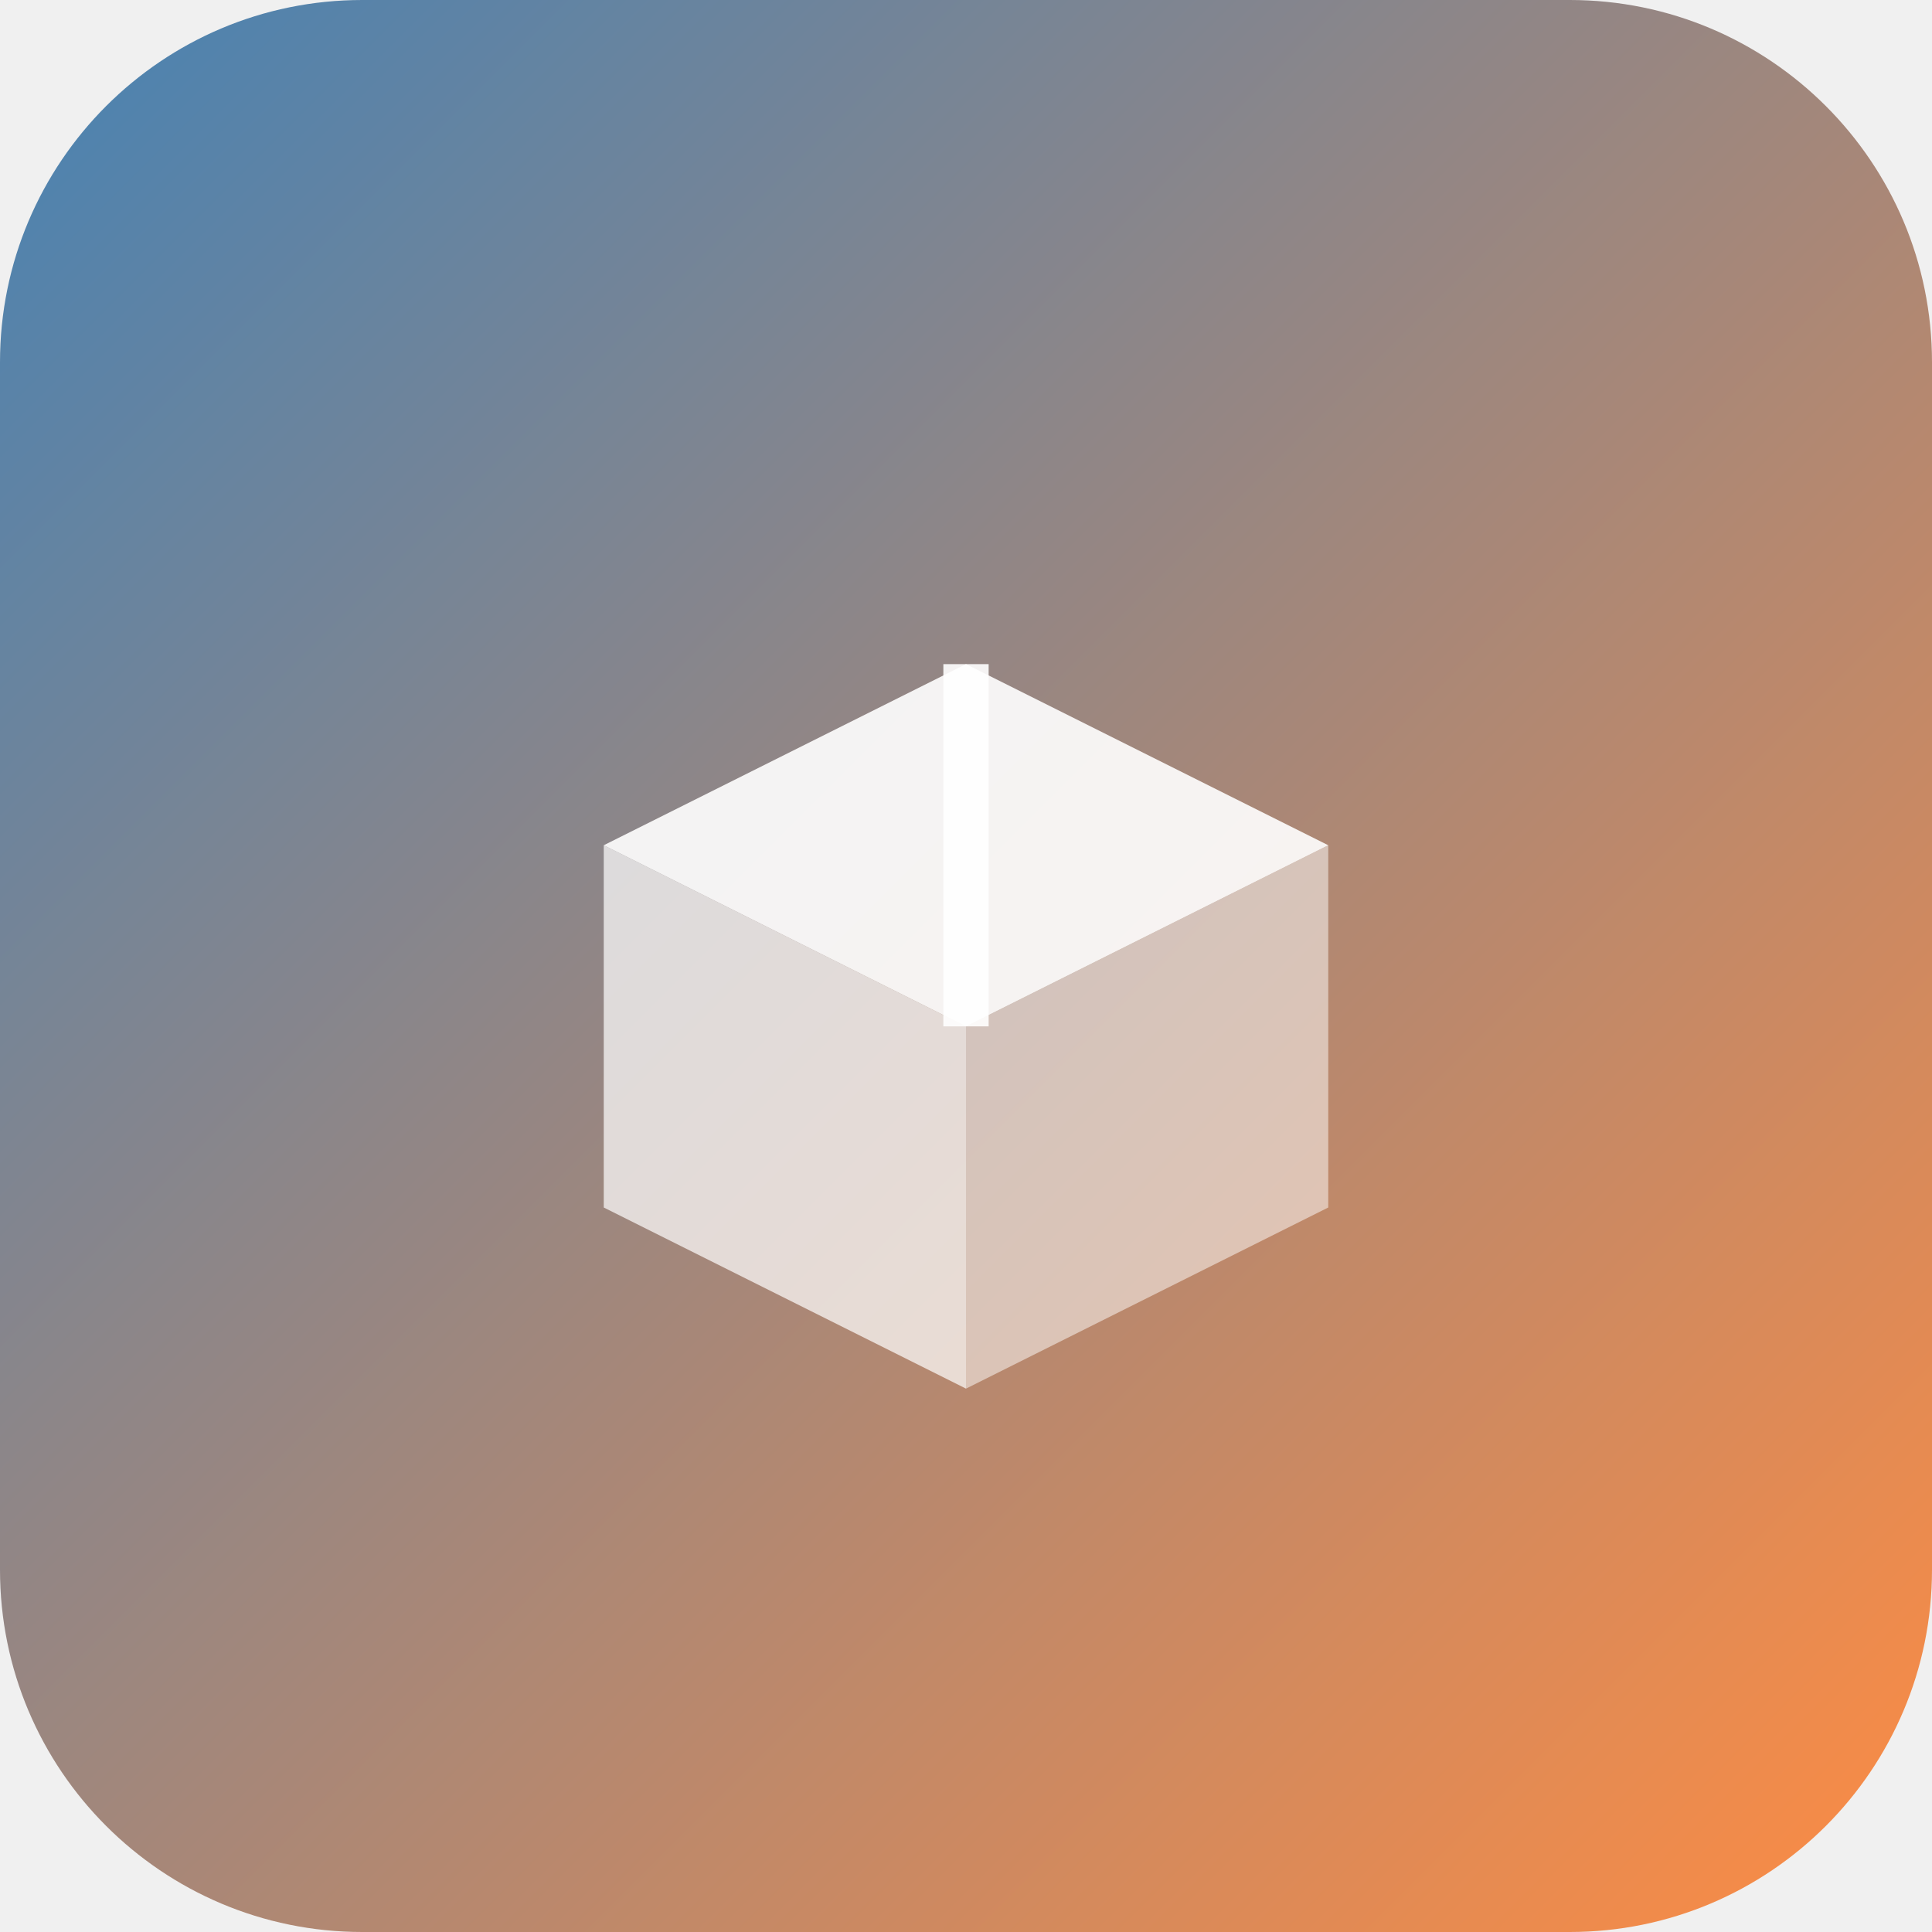
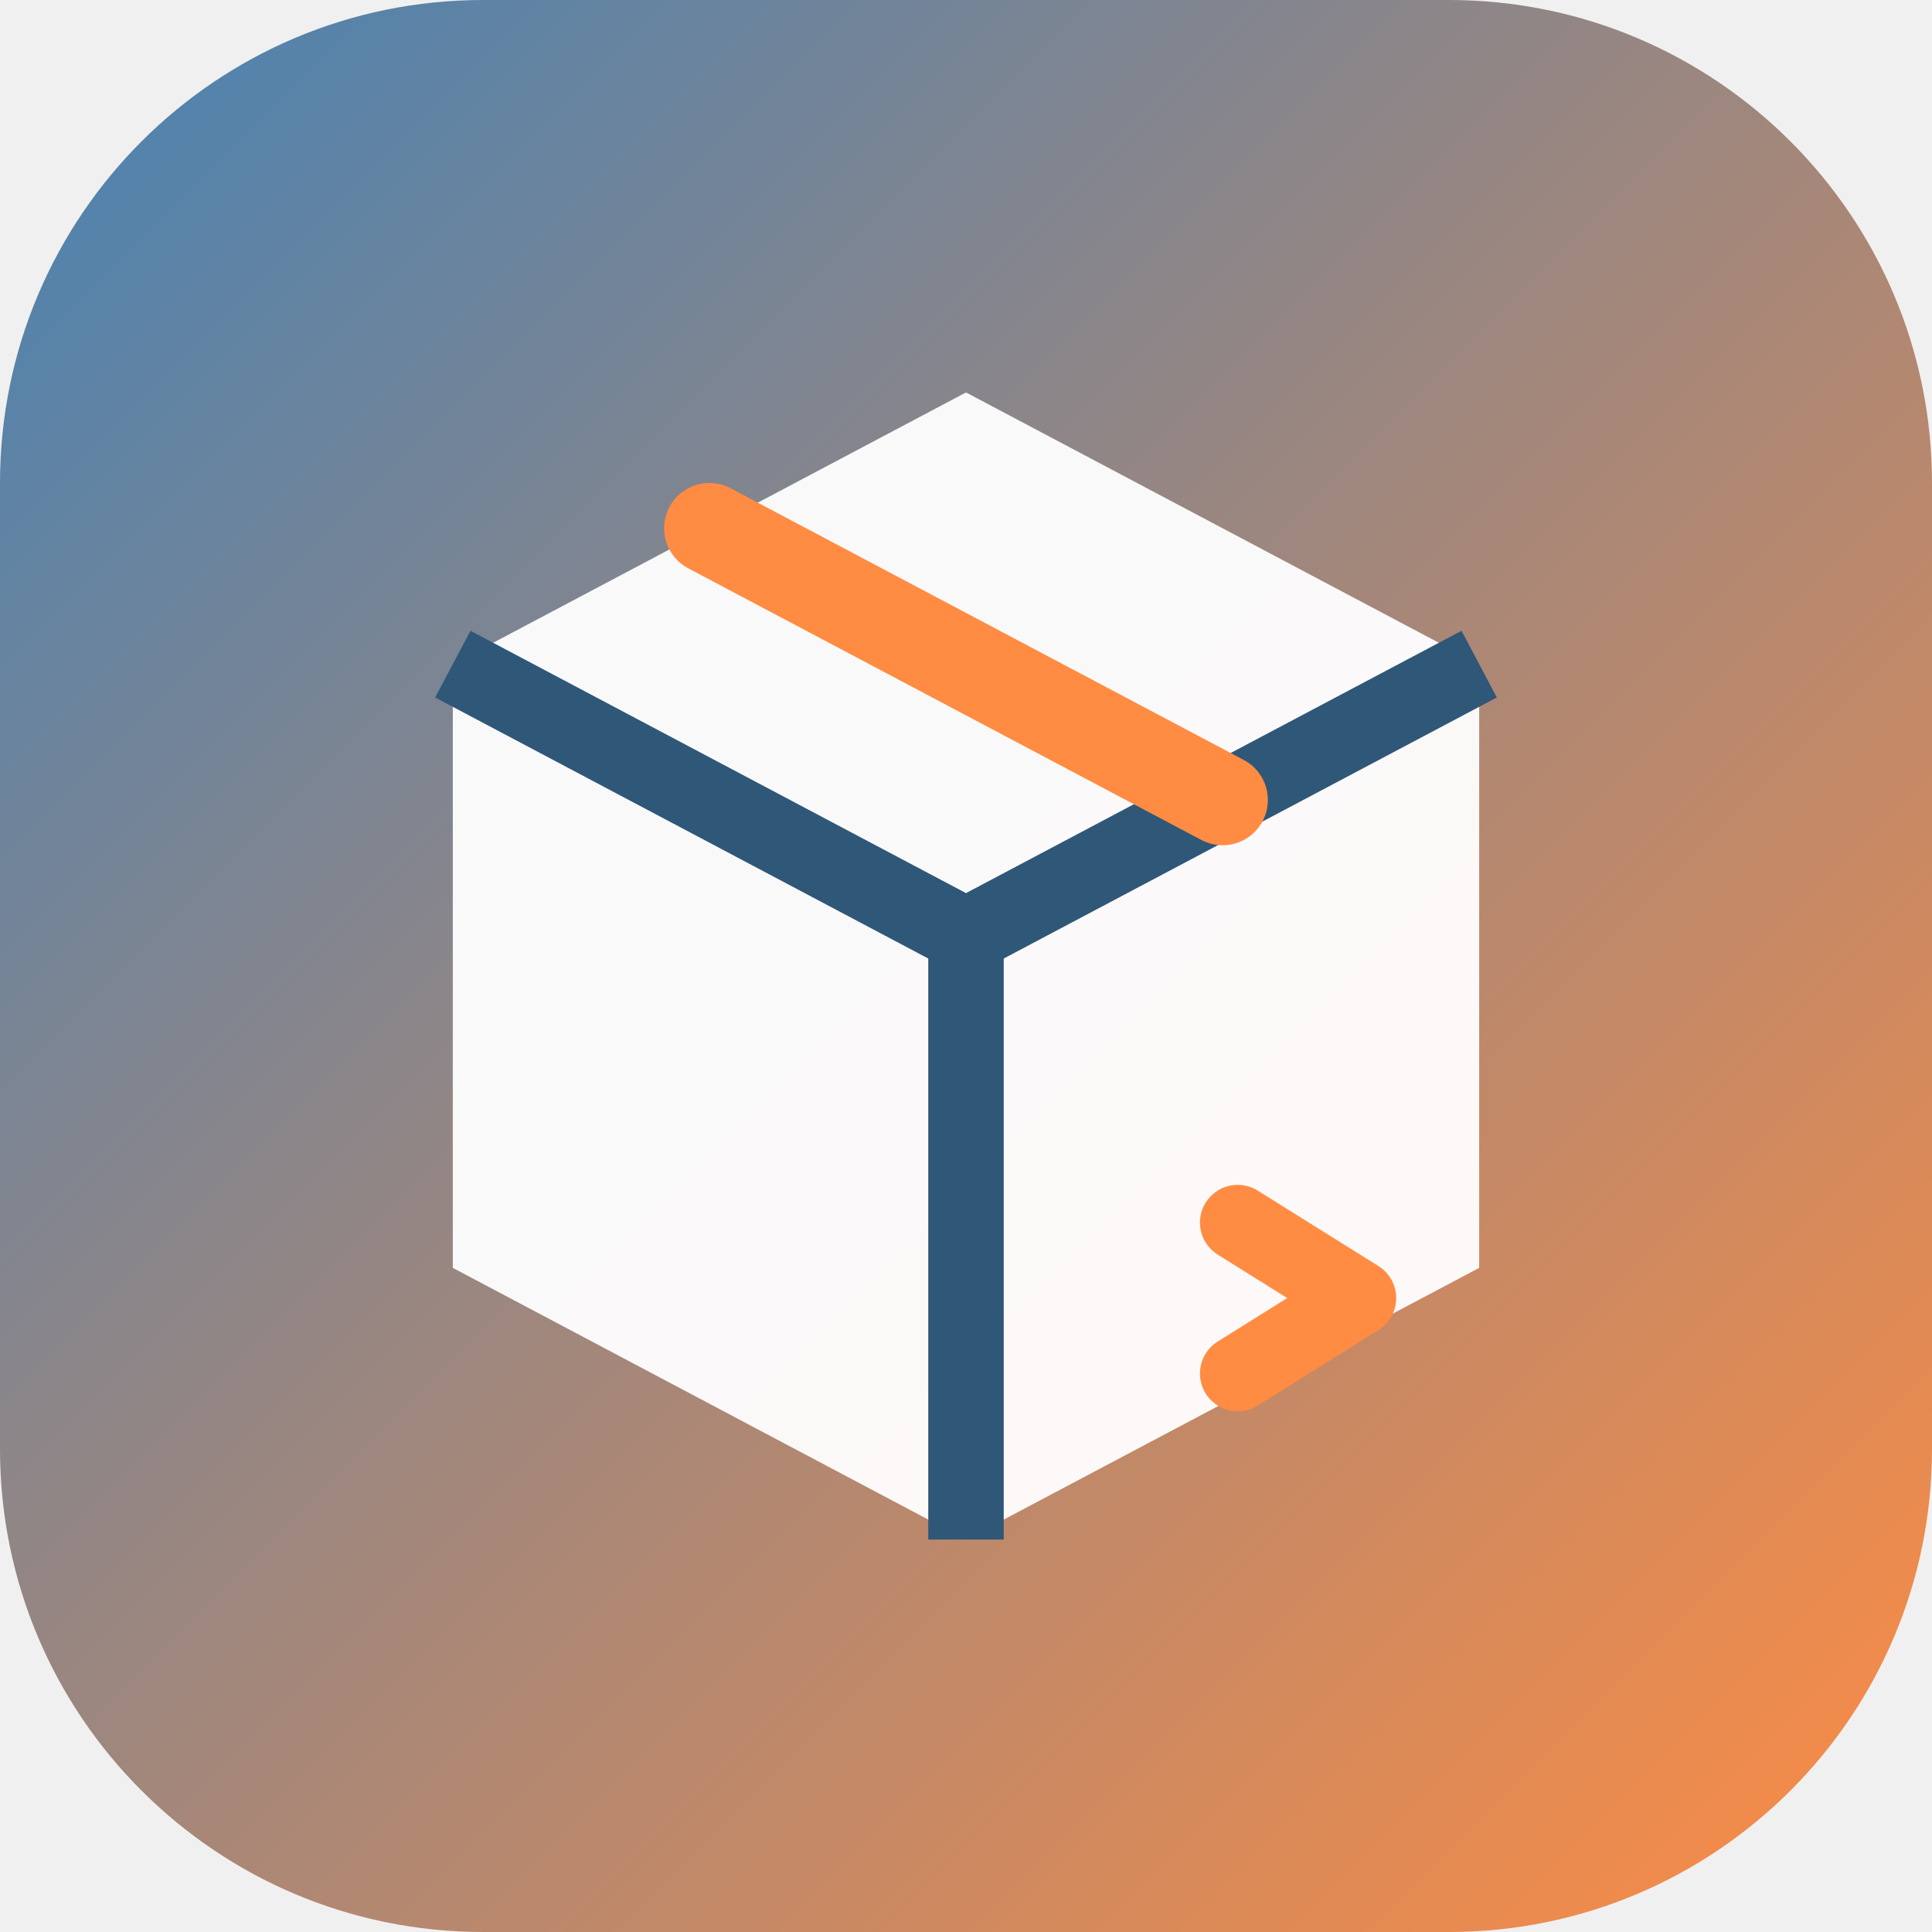
- <svg xmlns="http://www.w3.org/2000/svg" width="64" height="64" viewBox="0 0 64 64" fill="none">
+ <svg xmlns="http://www.w3.org/2000/svg" viewBox="0 0 64 64">
  <defs>
-     <linearGradient id="logoGradient" x1="0%" y1="0%" x2="100%" y2="100%">
-       <stop offset="0%" style="stop-color:#4682B4;stop-opacity:1" />
-       <stop offset="100%" style="stop-color:#FF8C42;stop-opacity:1" />
+     <linearGradient id="g" x1="0" y1="0" x2="1" y2="1">
+       <stop offset="0%" stop-color="#4682B4" />
+       <stop offset="100%" stop-color="#FF8C42" />
    </linearGradient>
  </defs>
-   <rect width="64" height="64" rx="12" fill="url(#logoGradient)" />
-   <g transform="translate(16, 16)">
-     <path d="M 4 12 L 16 6 L 28 12 L 16 18 Z" fill="white" opacity="0.9" />
-     <path d="M 4 12 L 4 24 L 16 30 L 16 18 Z" fill="white" opacity="0.7" />
-     <path d="M 28 12 L 28 24 L 16 30 L 16 18 Z" fill="white" opacity="0.5" />
-     <line x1="16" y1="6" x2="16" y2="18" stroke="white" stroke-width="1.5" opacity="0.9" />
-   </g>
+   <rect width="64" height="64" rx="16" fill="url(#g)" />
+   <path d="M32 13l17 9v20l-17 9-17-9V22l17-9z" fill="#fff" fill-opacity="0.95" />
+   <path d="M15 22l17 9 17-9M32 31v20" stroke="#2F5778" stroke-width="2.5" stroke-linejoin="round" fill="none" />
+   <path d="M23.5 17.5l17 9" stroke="#FF8C42" stroke-width="3" stroke-linecap="round" />
+   <path d="M41 40.5l4 2.5-4 2.5" stroke="#FF8C42" stroke-width="2.5" stroke-linecap="round" stroke-linejoin="round" fill="none" />
</svg>
